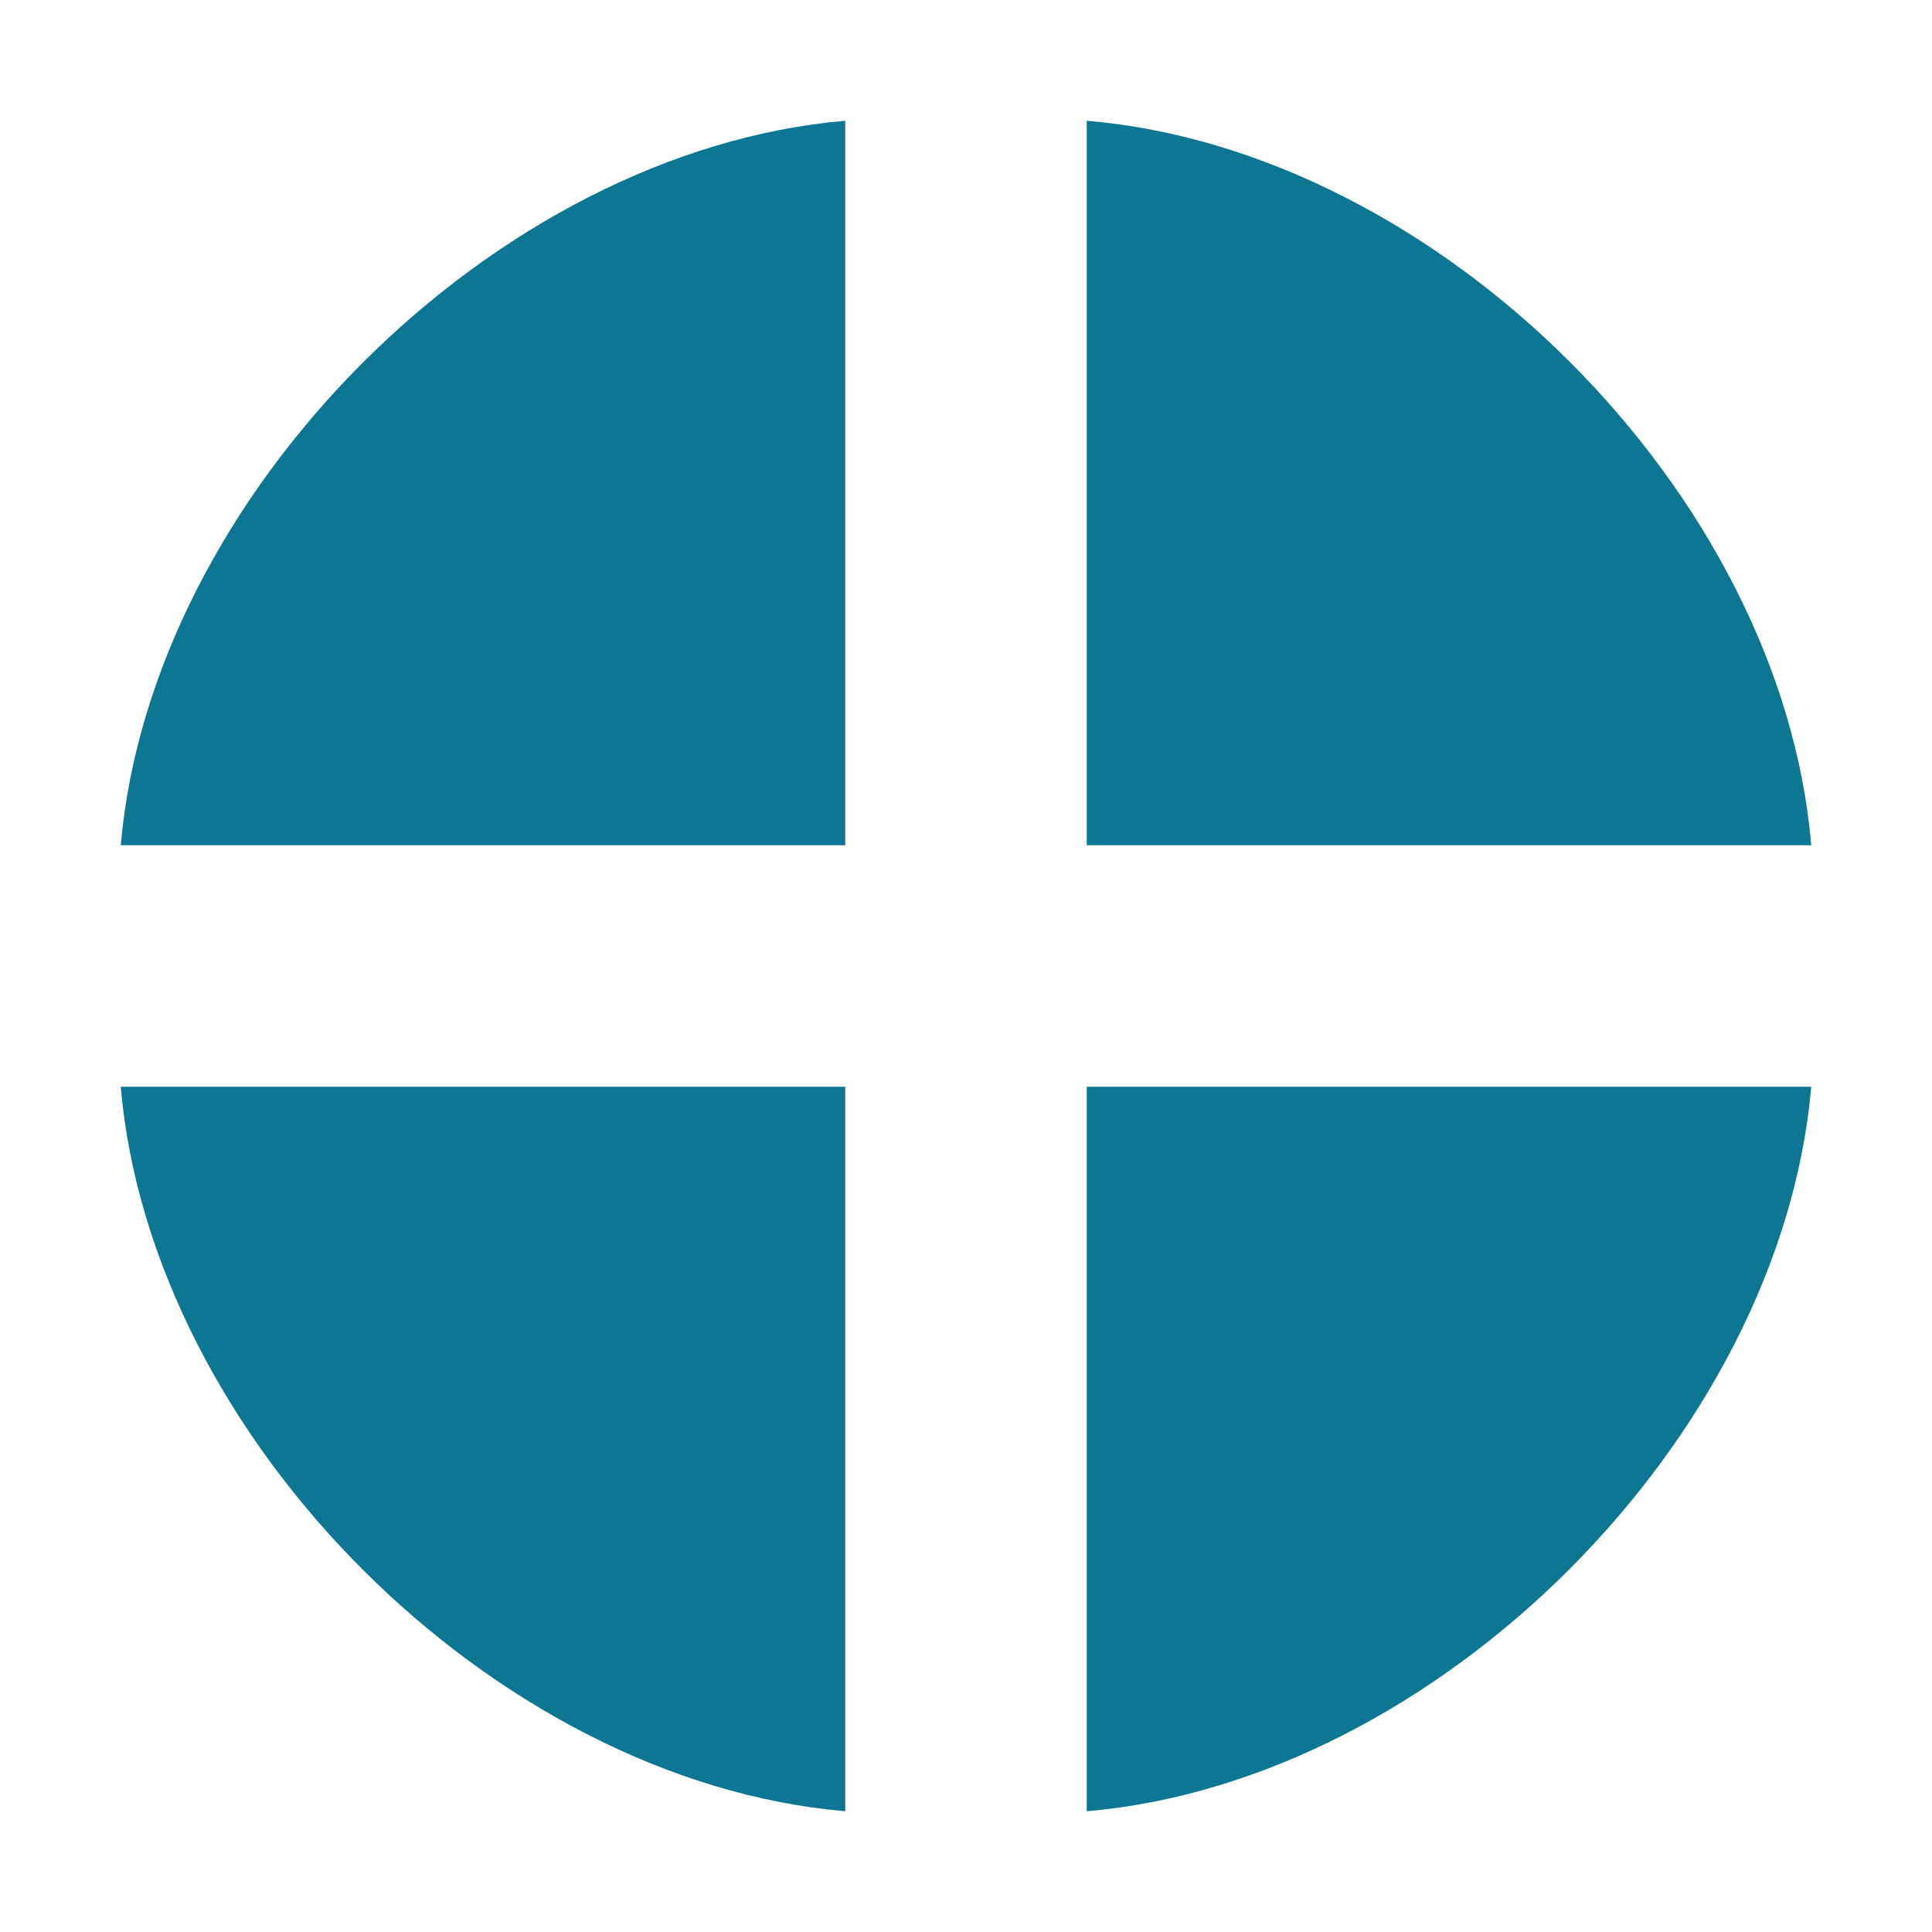
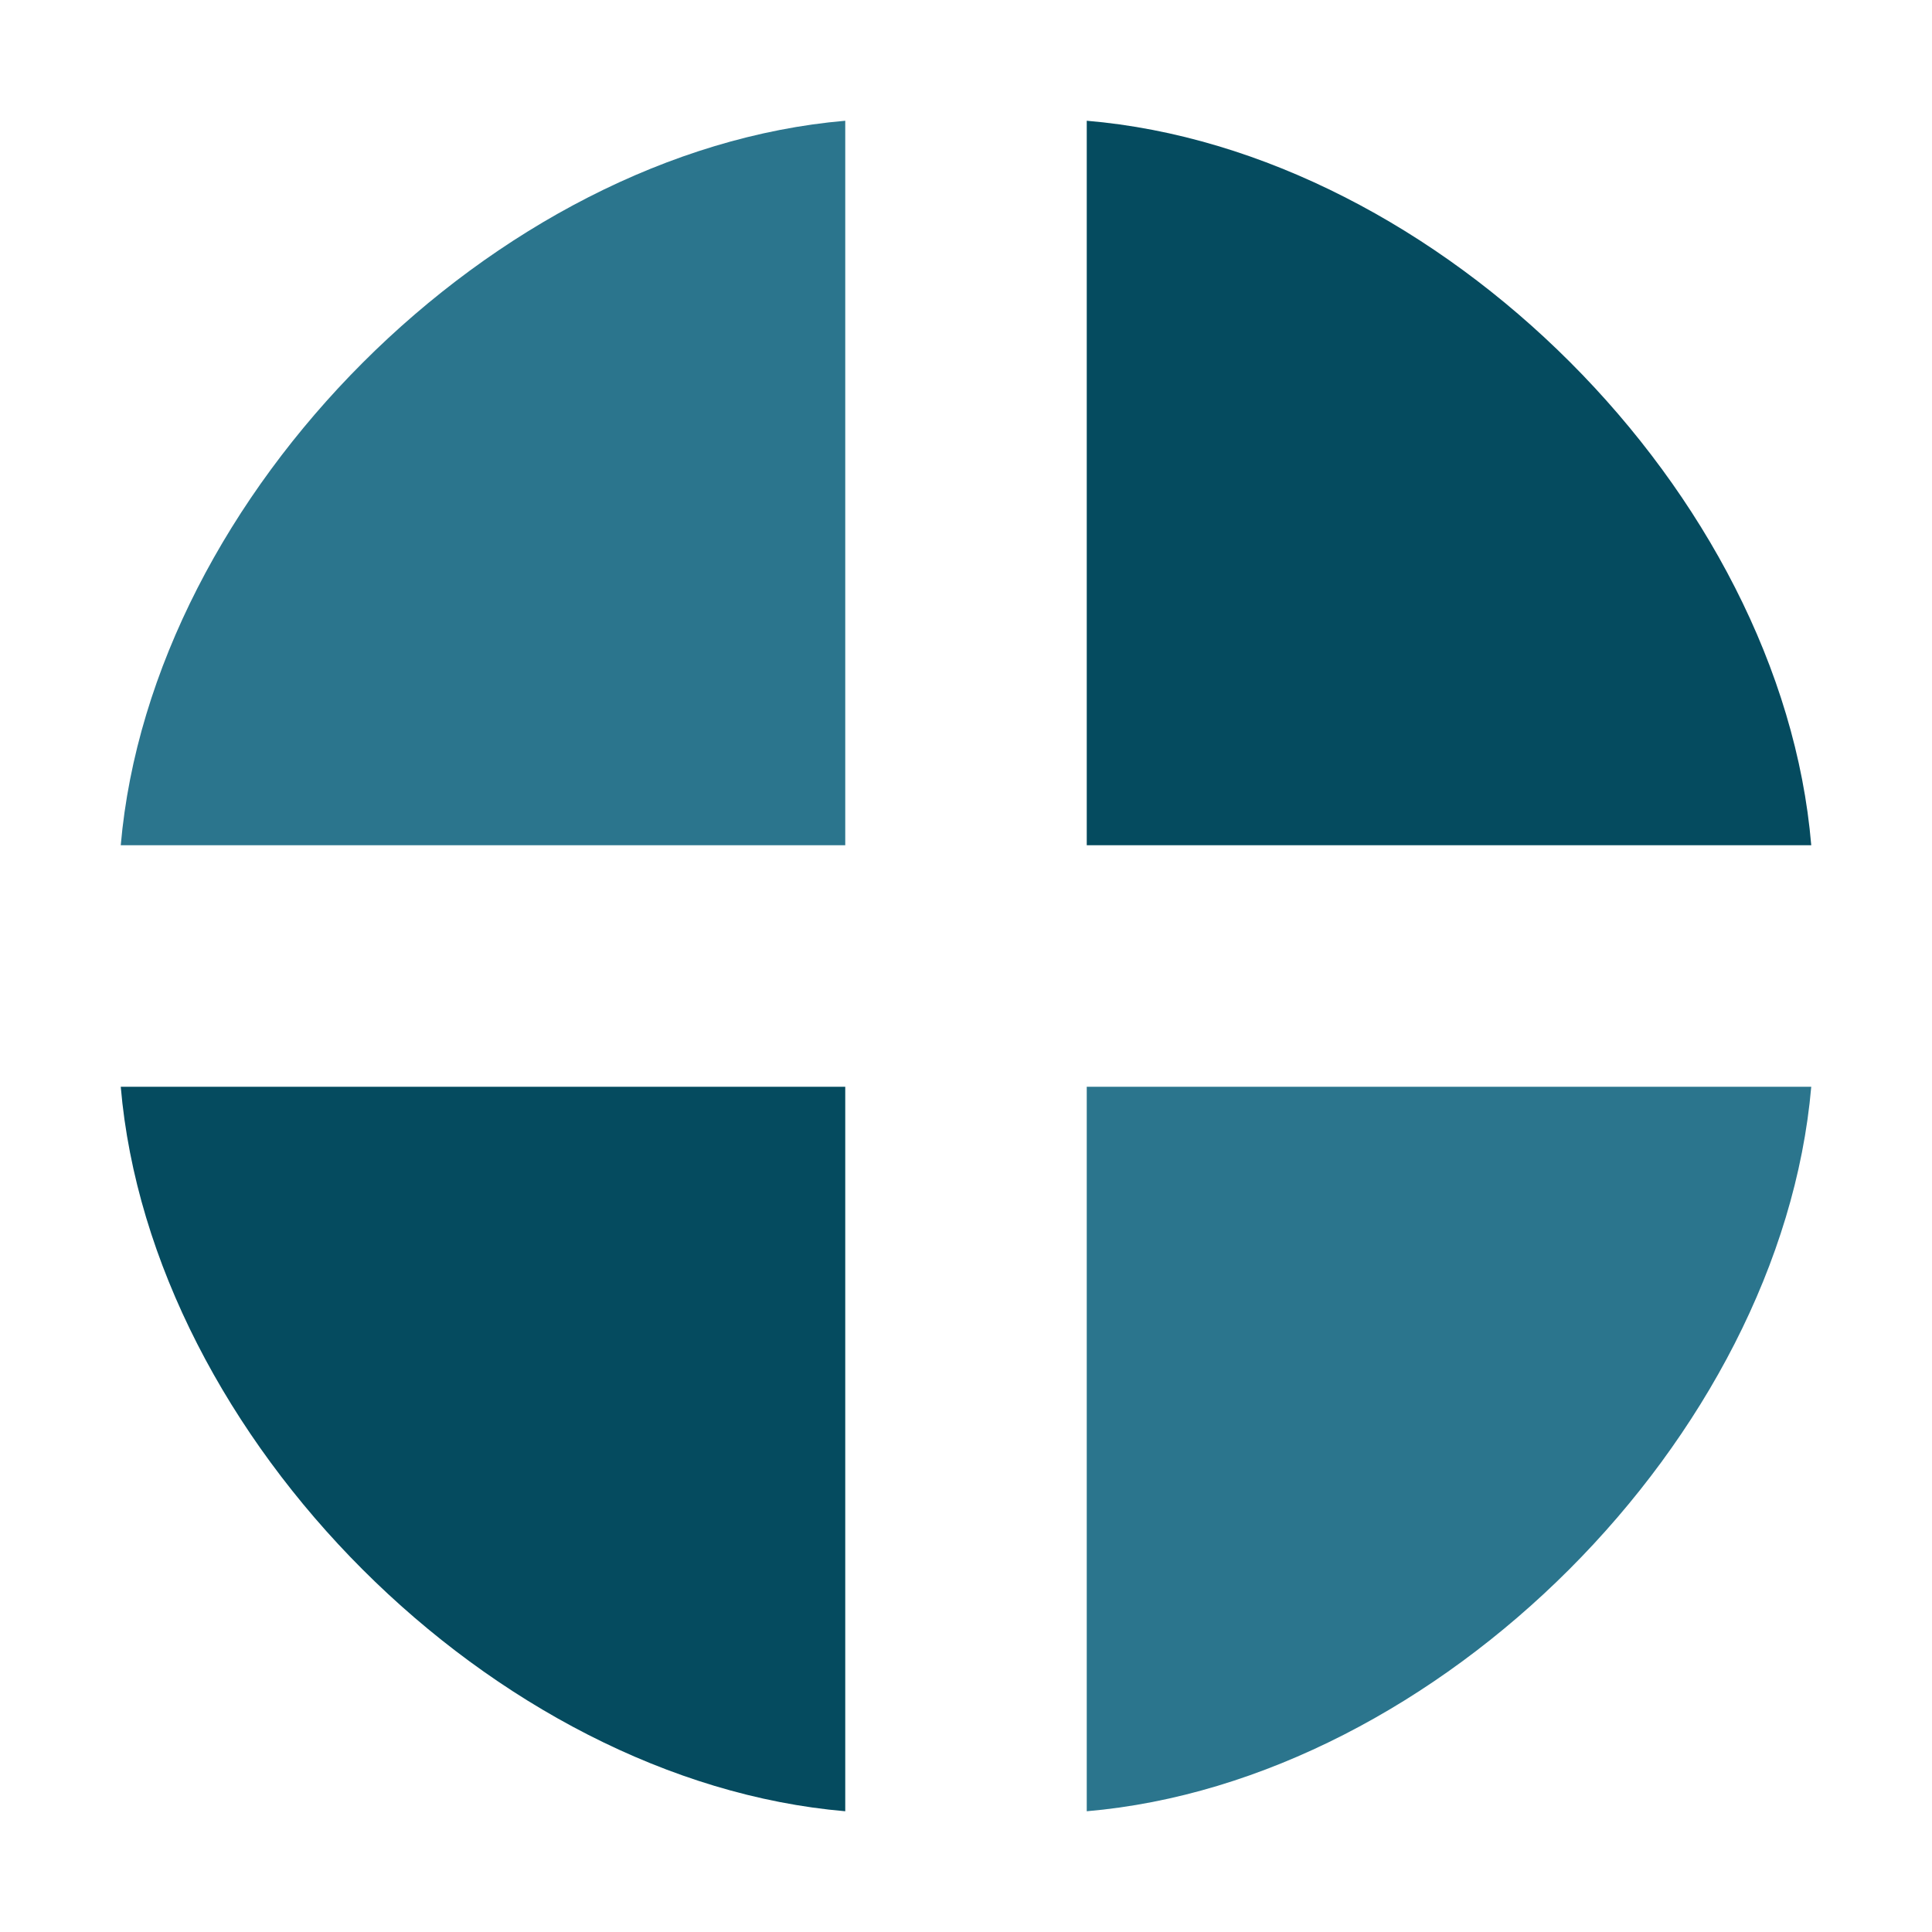
<svg xmlns="http://www.w3.org/2000/svg" viewBox="0 0 16 16" role="img" aria-label="Quarto document">
  <g transform="matrix(1 0 0 1 0 0)">
-     <path fill="#0d7692" d="M9 1v6h6c-.246-2.918-3.083-5.754-6-6M7 1c-2.906.25-5.747 3.09-6 6h6zM1 9c.25 2.91 3.09 5.75 6 6V9zm8 0v6c2.91-.25 5.747-3.093 6-6z" paint-order="stroke fill markers" />
+     <path fill="#054b5f" d="M9 1v6h6c-.246-2.918-3.083-5.754-6-6M1 9c.25 2.91 3.09 5.75 6 6V9z" />
+     <path fill="#2b758d" d="M7 1c-2.906.25-5.747 3.09-6 6h6zM9 9v6c2.91-.25 5.747-3.093 6-6z" />
  </g>
</svg>
